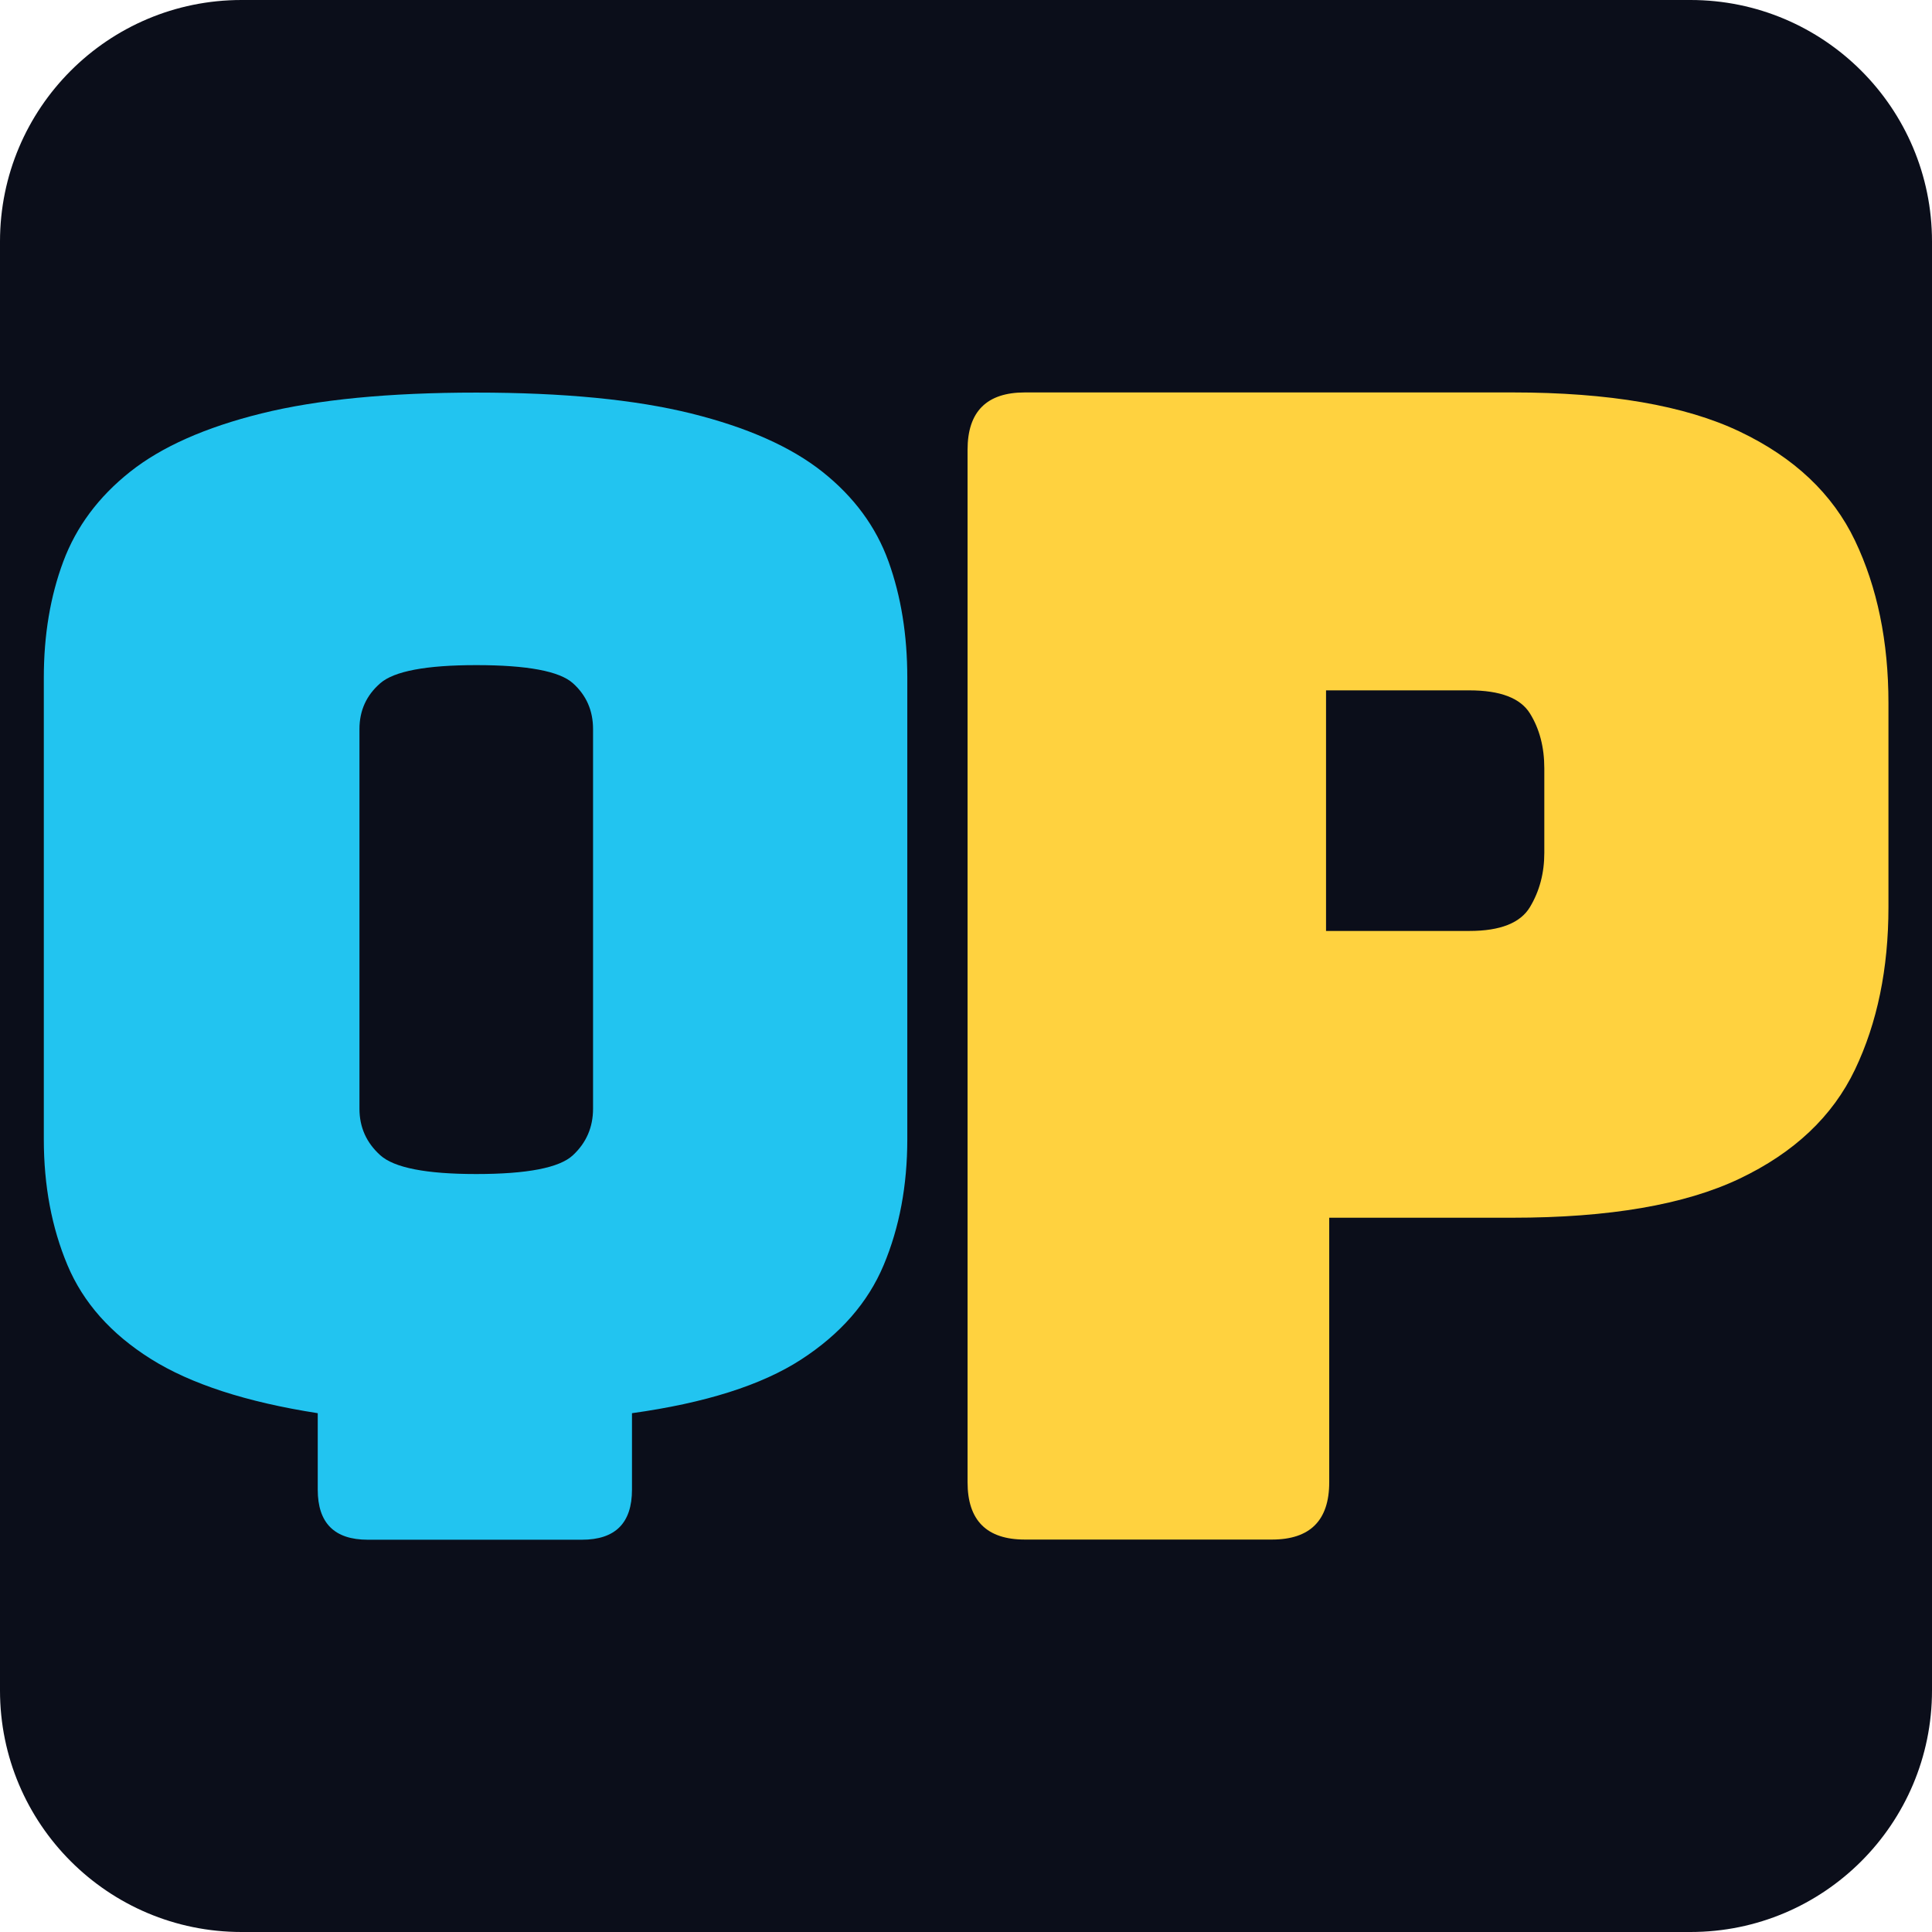
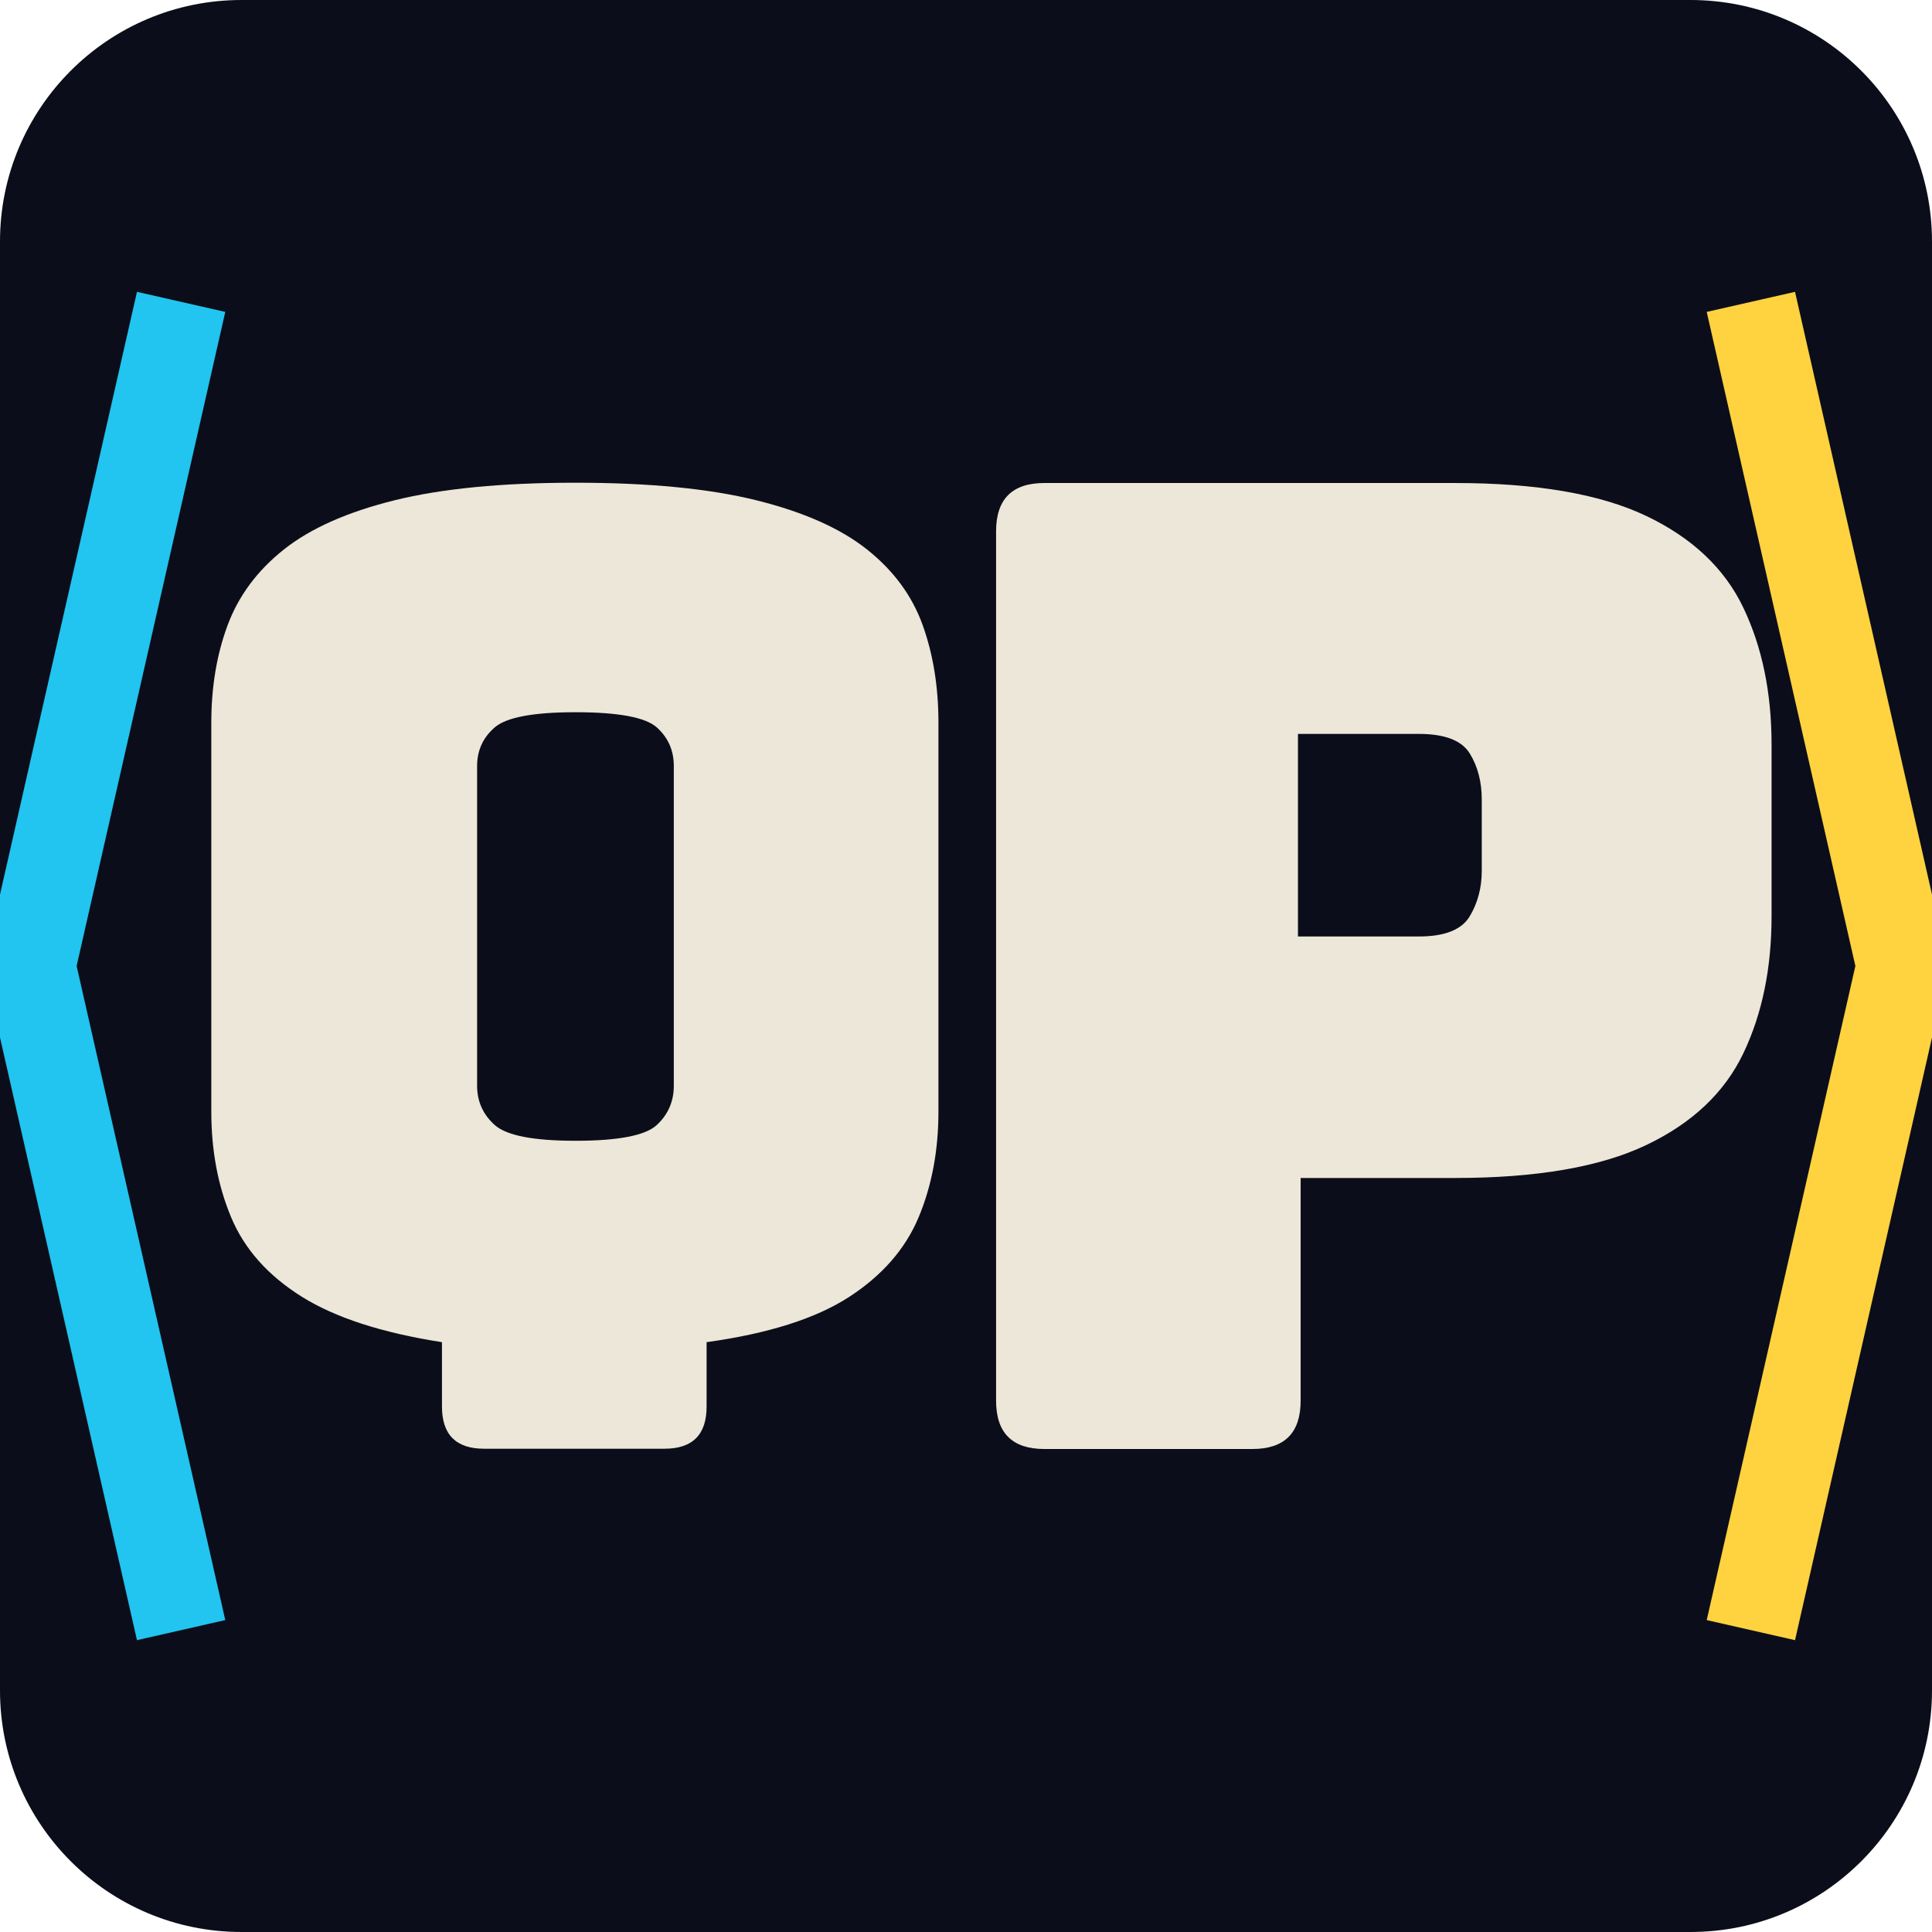
<svg xmlns="http://www.w3.org/2000/svg" viewBox="0 0 64 64" width="64" height="64" role="img" aria-label="QP">
  <style>
    .qp-bg { fill: #0B0E1A; }
-     .qp-q { fill: #22C4F0; }
-     .qp-p { fill: #FFD23F; }
+     .qp-letter { fill: #ECE7D9; }
+     .qp-left { stroke: #22C4F0; }
+     .qp-right { stroke: #FFD23F; }
    @media (prefers-color-scheme: light) {
      .qp-bg { fill: #ECE7D9; }
-       .qp-q { fill: #0A7FA8; }
-       .qp-p { fill: #A97C00; }
+       .qp-letter { fill: #11131F; }
+       .qp-left { stroke: #0A7FA8; }
+       .qp-right { stroke: #A97C00; }
    }
  </style>
  <rect class="qp-bg" width="64" height="64" rx="8" />
-   <path class="qp-q" d="M445 -90H291Q255 -90 255 -54V1Q178 13 135.0 40.0Q92 67 75.0 107.5Q58 148 58 198V530Q58 576 72.0 613.5Q86 651 120.0 678.0Q154 705 214.5 720.0Q275 735 369 735Q463 735 523.5 720.0Q584 705 618.0 678.0Q652 651 665.5 613.5Q679 576 679 530V198Q679 148 662.0 107.5Q645 67 602.5 39.5Q560 12 481 1V-54Q481 -90 445 -90ZM285 220Q285 200 300.0 186.5Q315 173 369 173Q424 173 438.5 186.5Q453 200 453 220V493Q453 513 438.5 526.0Q424 539 369 539Q315 539 300.0 526.0Q285 513 285 493Z" transform="translate(-1.22,46.86) scale(0.046061,-0.046061)" />
-   <path class="qp-p" d="M260 0H105Q69 0 69 36V684Q69 720 105 720H411Q502 720 553.5 695.5Q605 671 626.0 627.0Q647 583 647 525V397Q647 339 626.0 295.0Q605 251 553.5 226.5Q502 202 411 202H296V36Q296 0 260 0ZM294 533V382H384Q413 382 422.0 397.0Q431 412 431 431V484Q431 504 422.0 518.5Q413 533 384 533Z" transform="translate(28.41,51.00) scale(0.052778,-0.052778)" />
+   <path class="qp-left" d="M6 10 L1 32 L6 54" fill="none" stroke-width="3" stroke-linecap="butt" stroke-linejoin="miter" />
+   <path class="qp-right" d="M58 10 L63 32 L58 54" fill="none" stroke-width="3" stroke-linecap="butt" stroke-linejoin="miter" />
+   <path class="qp-letter" d="M445 -90H291Q255 -90 255 -54V1Q178 13 135.0 40.0Q92 67 75.0 107.5Q58 148 58 198V530Q58 576 72.0 613.5Q86 651 120.0 678.0Q154 705 214.5 720.0Q275 735 369 735Q463 735 523.5 720.0Q584 705 618.0 678.0Q652 651 665.5 613.5Q679 576 679 530V198Q679 148 662.0 107.5Q645 67 602.5 39.5Q560 12 481 1V-54Q481 -90 445 -90ZM285 220Q285 200 300.0 186.5Q315 173 369 173Q424 173 438.5 186.5Q453 200 453 220V493Q453 513 438.5 526.0Q424 539 369 539Q315 539 300.0 526.0Q285 513 285 493Z" transform="translate(4.75,44.50) scale(0.038788,-0.038788)" />
+   <path class="qp-letter" d="M260 0H105Q69 0 69 36V684Q69 720 105 720H411Q502 720 553.5 695.5Q605 671 626.0 627.0Q647 583 647 525V397Q647 339 626.0 295.0Q605 251 553.5 226.5Q502 202 411 202H296V36Q296 0 260 0ZM294 533V382H384Q413 382 422.0 397.0Q431 412 431 431V484Q431 504 422.0 518.5Q413 533 384 533Z" transform="translate(29.93,48.00) scale(0.044444,-0.044444)" />
</svg>
